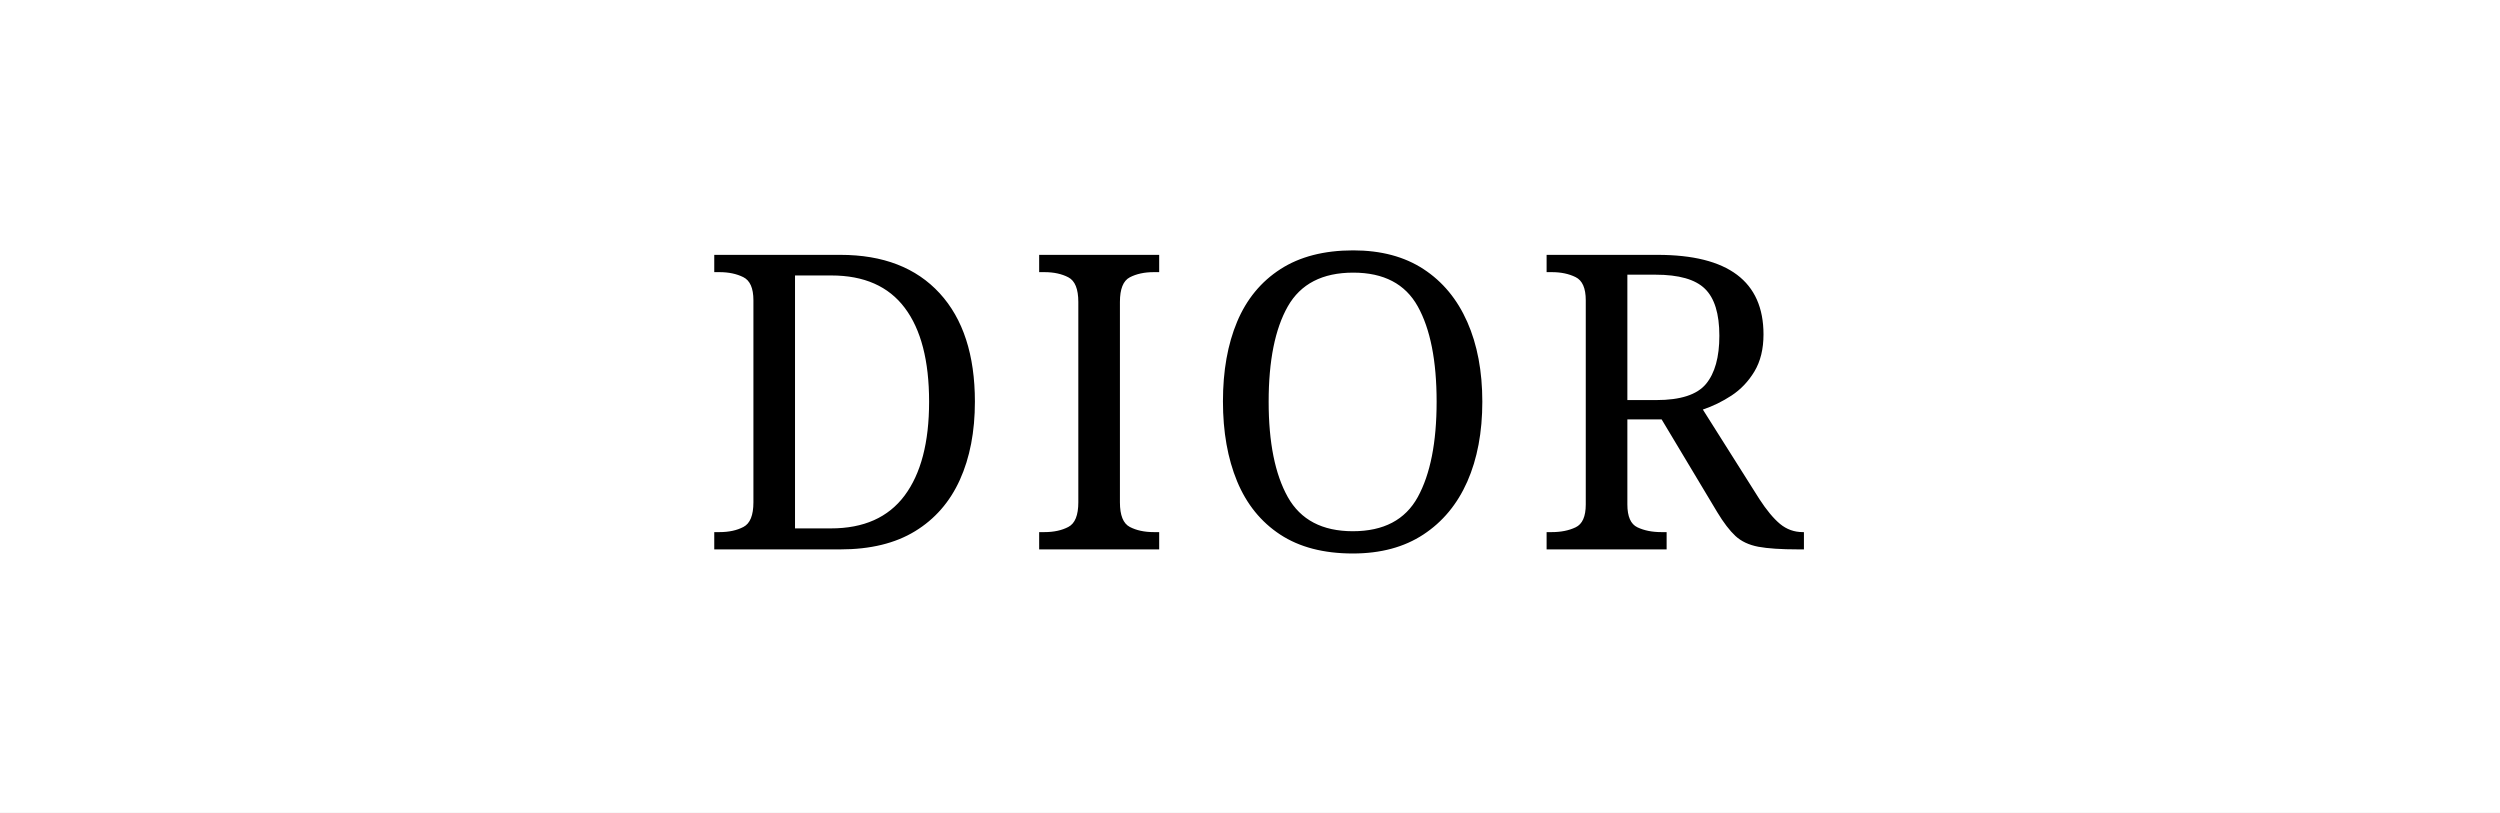
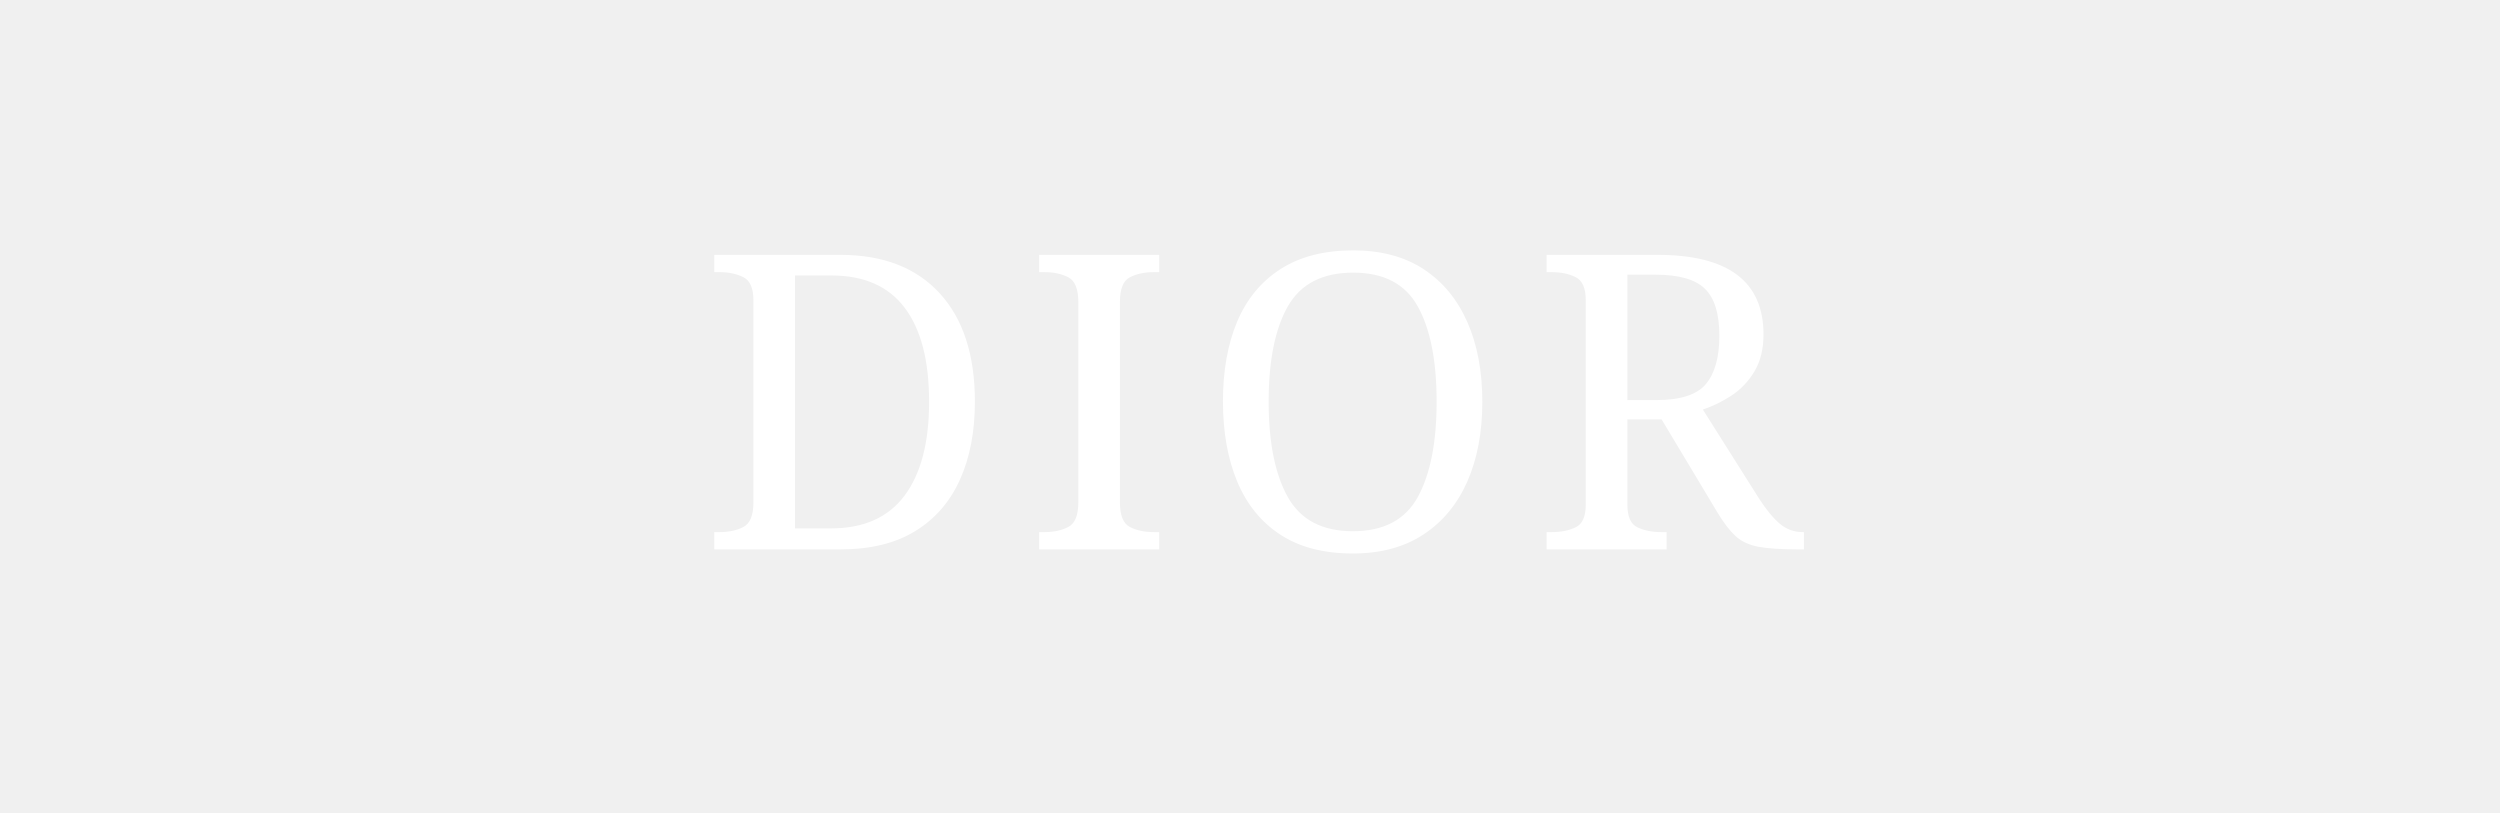
<svg xmlns="http://www.w3.org/2000/svg" viewBox="0 0 400 130">
-   <rect width="100%" height="100%" fill="white" />
-   <text x="50%" y="50%" text-anchor="middle" dominant-baseline="middle" font-family="Georgia, serif" font-size="66" letter-spacing="4" fill="black">
+   <text x="50%" y="50%" text-anchor="middle" dominant-baseline="middle" font-family="Georgia, serif" font-size="66" letter-spacing="4" fill="white">
DIOR
</text>
</svg>
